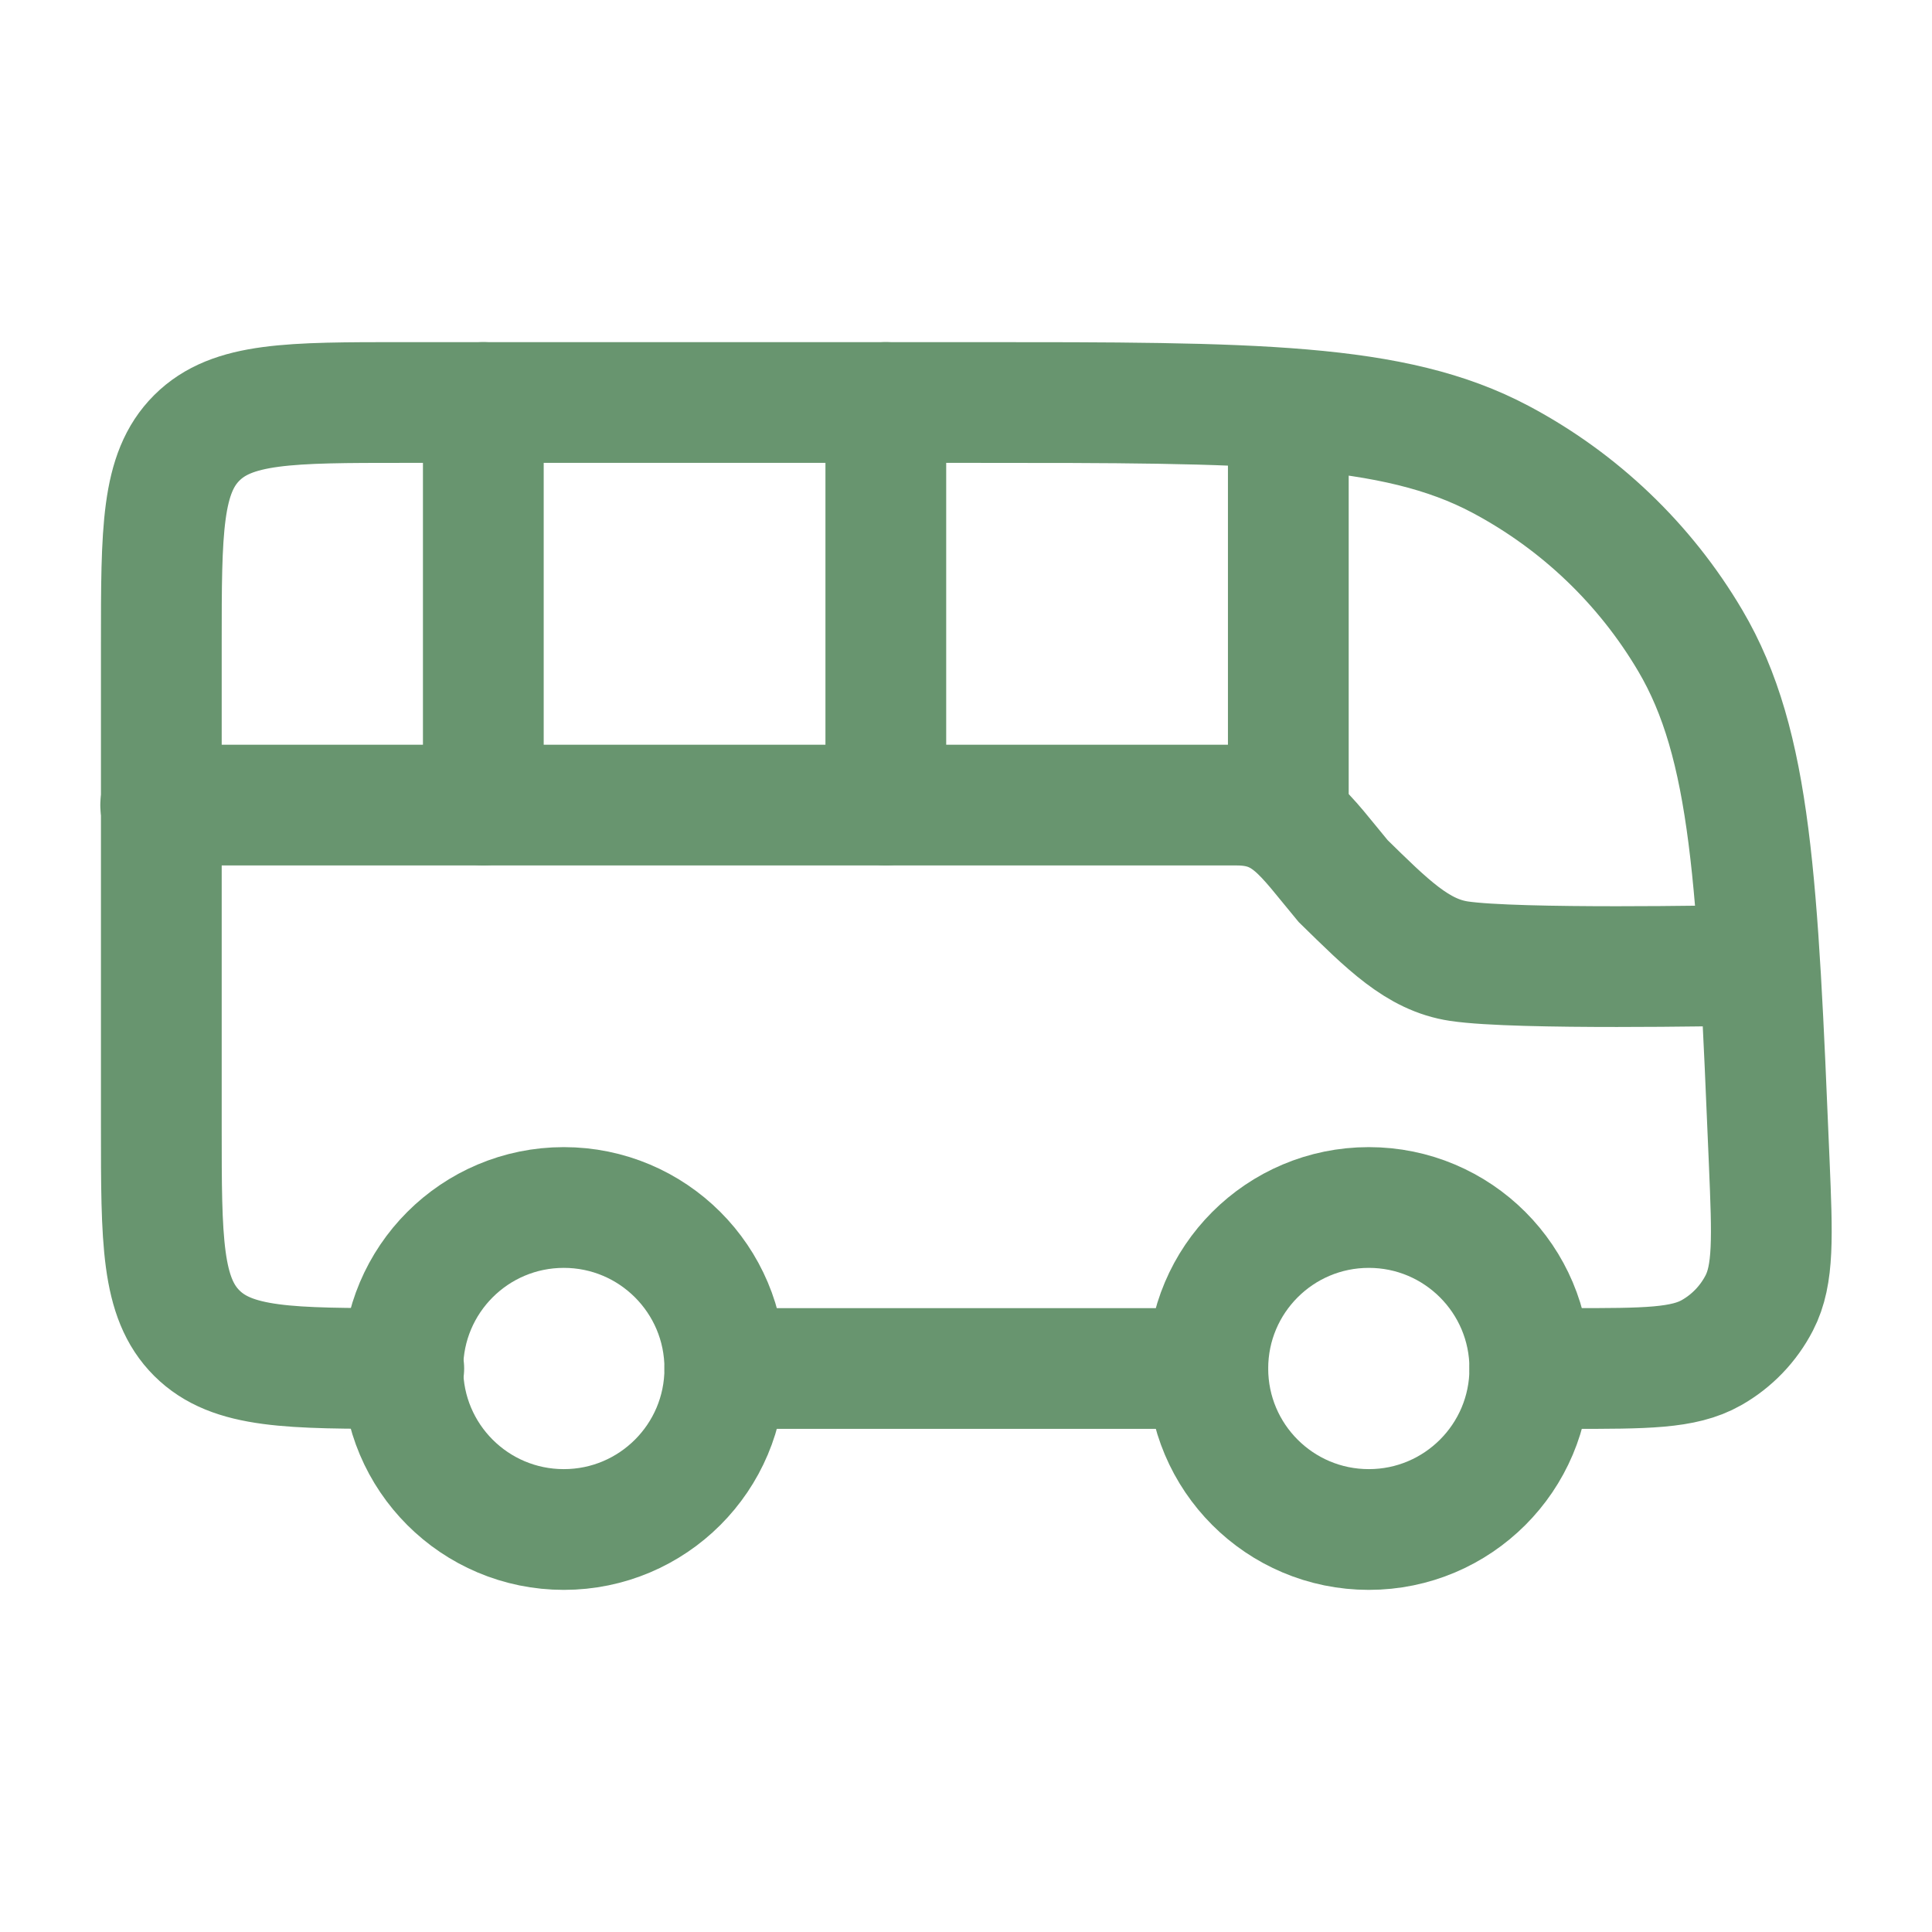
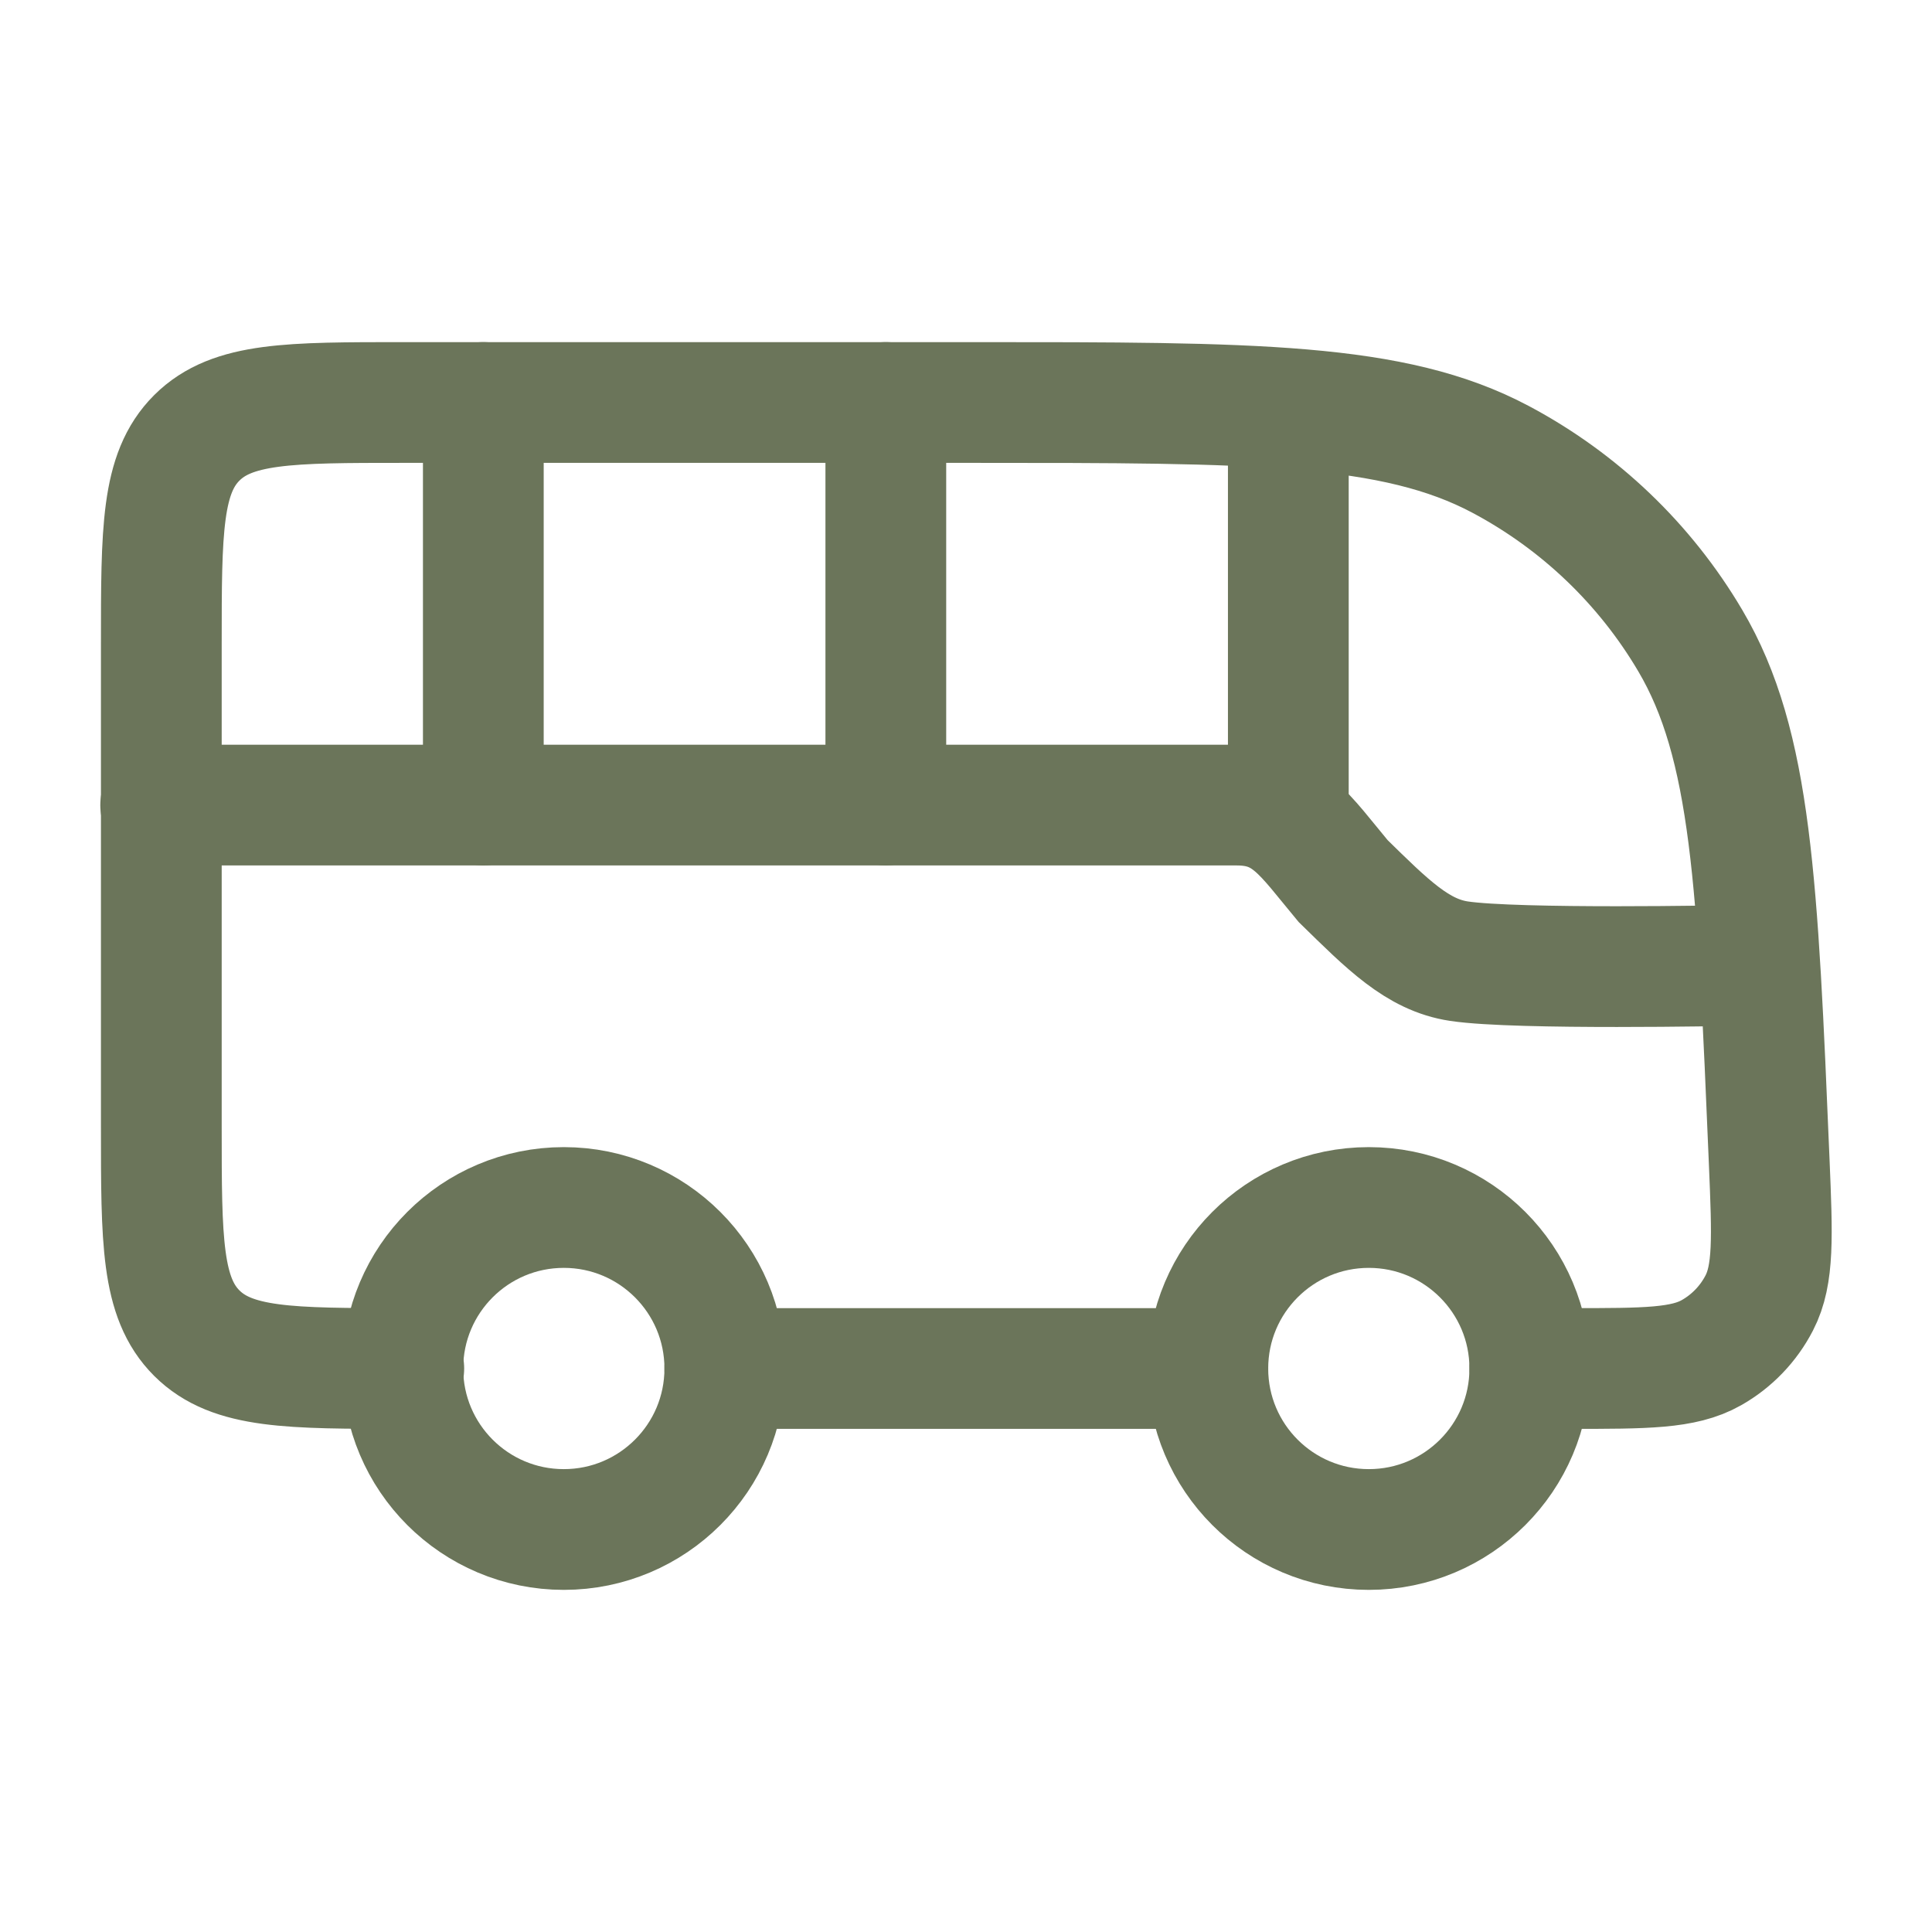
<svg xmlns="http://www.w3.org/2000/svg" width="24" height="24" viewBox="0 0 24 24" fill="none">
-   <path d="M6.004 10V5M11.004 10V5M16.004 10V5.5" stroke="#68956F" stroke-width="1.5" stroke-linecap="round" stroke-linejoin="round" />
-   <path d="M5.016 17C3.596 17 2.886 17 2.445 16.561C2.004 16.121 2.004 15.414 2.004 14V8C2.004 6.586 2.004 5.879 2.445 5.439C2.886 5 3.596 5 5.016 5H12.101C15.574 5 17.311 5 18.64 5.706C19.619 6.226 20.435 7.005 20.997 7.958C21.761 9.251 21.833 10.979 21.978 14.436C22.017 15.368 22.036 15.834 21.854 16.186C21.72 16.445 21.514 16.66 21.259 16.804C20.913 17 20.445 17 19.509 17H19.004M9.004 17H15.004" stroke="#68956F" stroke-width="1.5" stroke-linecap="round" stroke-linejoin="round" />
-   <path d="M7.004 19C8.108 19 9.004 18.105 9.004 17C9.004 15.895 8.108 15 7.004 15C5.899 15 5.004 15.895 5.004 17C5.004 18.105 5.899 19 7.004 19Z" stroke="#68956F" stroke-width="1.5" />
-   <path d="M17.004 19C18.108 19 19.004 18.105 19.004 17C19.004 15.895 18.108 15 17.004 15C15.899 15 15.004 15.895 15.004 17C15.004 18.105 15.899 19 17.004 19Z" stroke="#68956F" stroke-width="1.5" />
-   <path d="M1.996 10.001H15.364C15.991 10.001 16.204 10.368 16.684 10.944C17.236 11.484 17.609 11.863 18.124 11.94C18.844 12.048 21.508 11.994 21.508 11.994" stroke="#68956F" stroke-width="1.5" stroke-linecap="round" />
+   <path d="M6.004 10V5M11.004 10V5M16.004 10V5.5" stroke="#6B755A" stroke-width="1.5" stroke-linecap="round" stroke-linejoin="round" />
+   <path d="M5.016 17C3.596 17 2.886 17 2.445 16.561C2.004 16.121 2.004 15.414 2.004 14V8C2.004 6.586 2.004 5.879 2.445 5.439C2.886 5 3.596 5 5.016 5H12.101C15.574 5 17.311 5 18.64 5.706C19.619 6.226 20.435 7.005 20.997 7.958C21.761 9.251 21.833 10.979 21.978 14.436C22.017 15.368 22.036 15.834 21.854 16.186C21.72 16.445 21.514 16.66 21.259 16.804C20.913 17 20.445 17 19.509 17H19.004M9.004 17H15.004" stroke="#6B755A" stroke-width="1.5" stroke-linecap="round" stroke-linejoin="round" />
+   <path d="M7.004 19C8.108 19 9.004 18.105 9.004 17C9.004 15.895 8.108 15 7.004 15C5.899 15 5.004 15.895 5.004 17C5.004 18.105 5.899 19 7.004 19Z" stroke="#6B755A" stroke-width="1.5" />
+   <path d="M17.004 19C18.108 19 19.004 18.105 19.004 17C19.004 15.895 18.108 15 17.004 15C15.899 15 15.004 15.895 15.004 17C15.004 18.105 15.899 19 17.004 19Z" stroke="#6B755A" stroke-width="1.5" />
+   <path d="M1.996 10.001H15.364C15.991 10.001 16.204 10.368 16.684 10.944C17.236 11.484 17.609 11.863 18.124 11.94C18.844 12.048 21.508 11.994 21.508 11.994" stroke="#6B755A" stroke-width="1.5" stroke-linecap="round" />
</svg>
